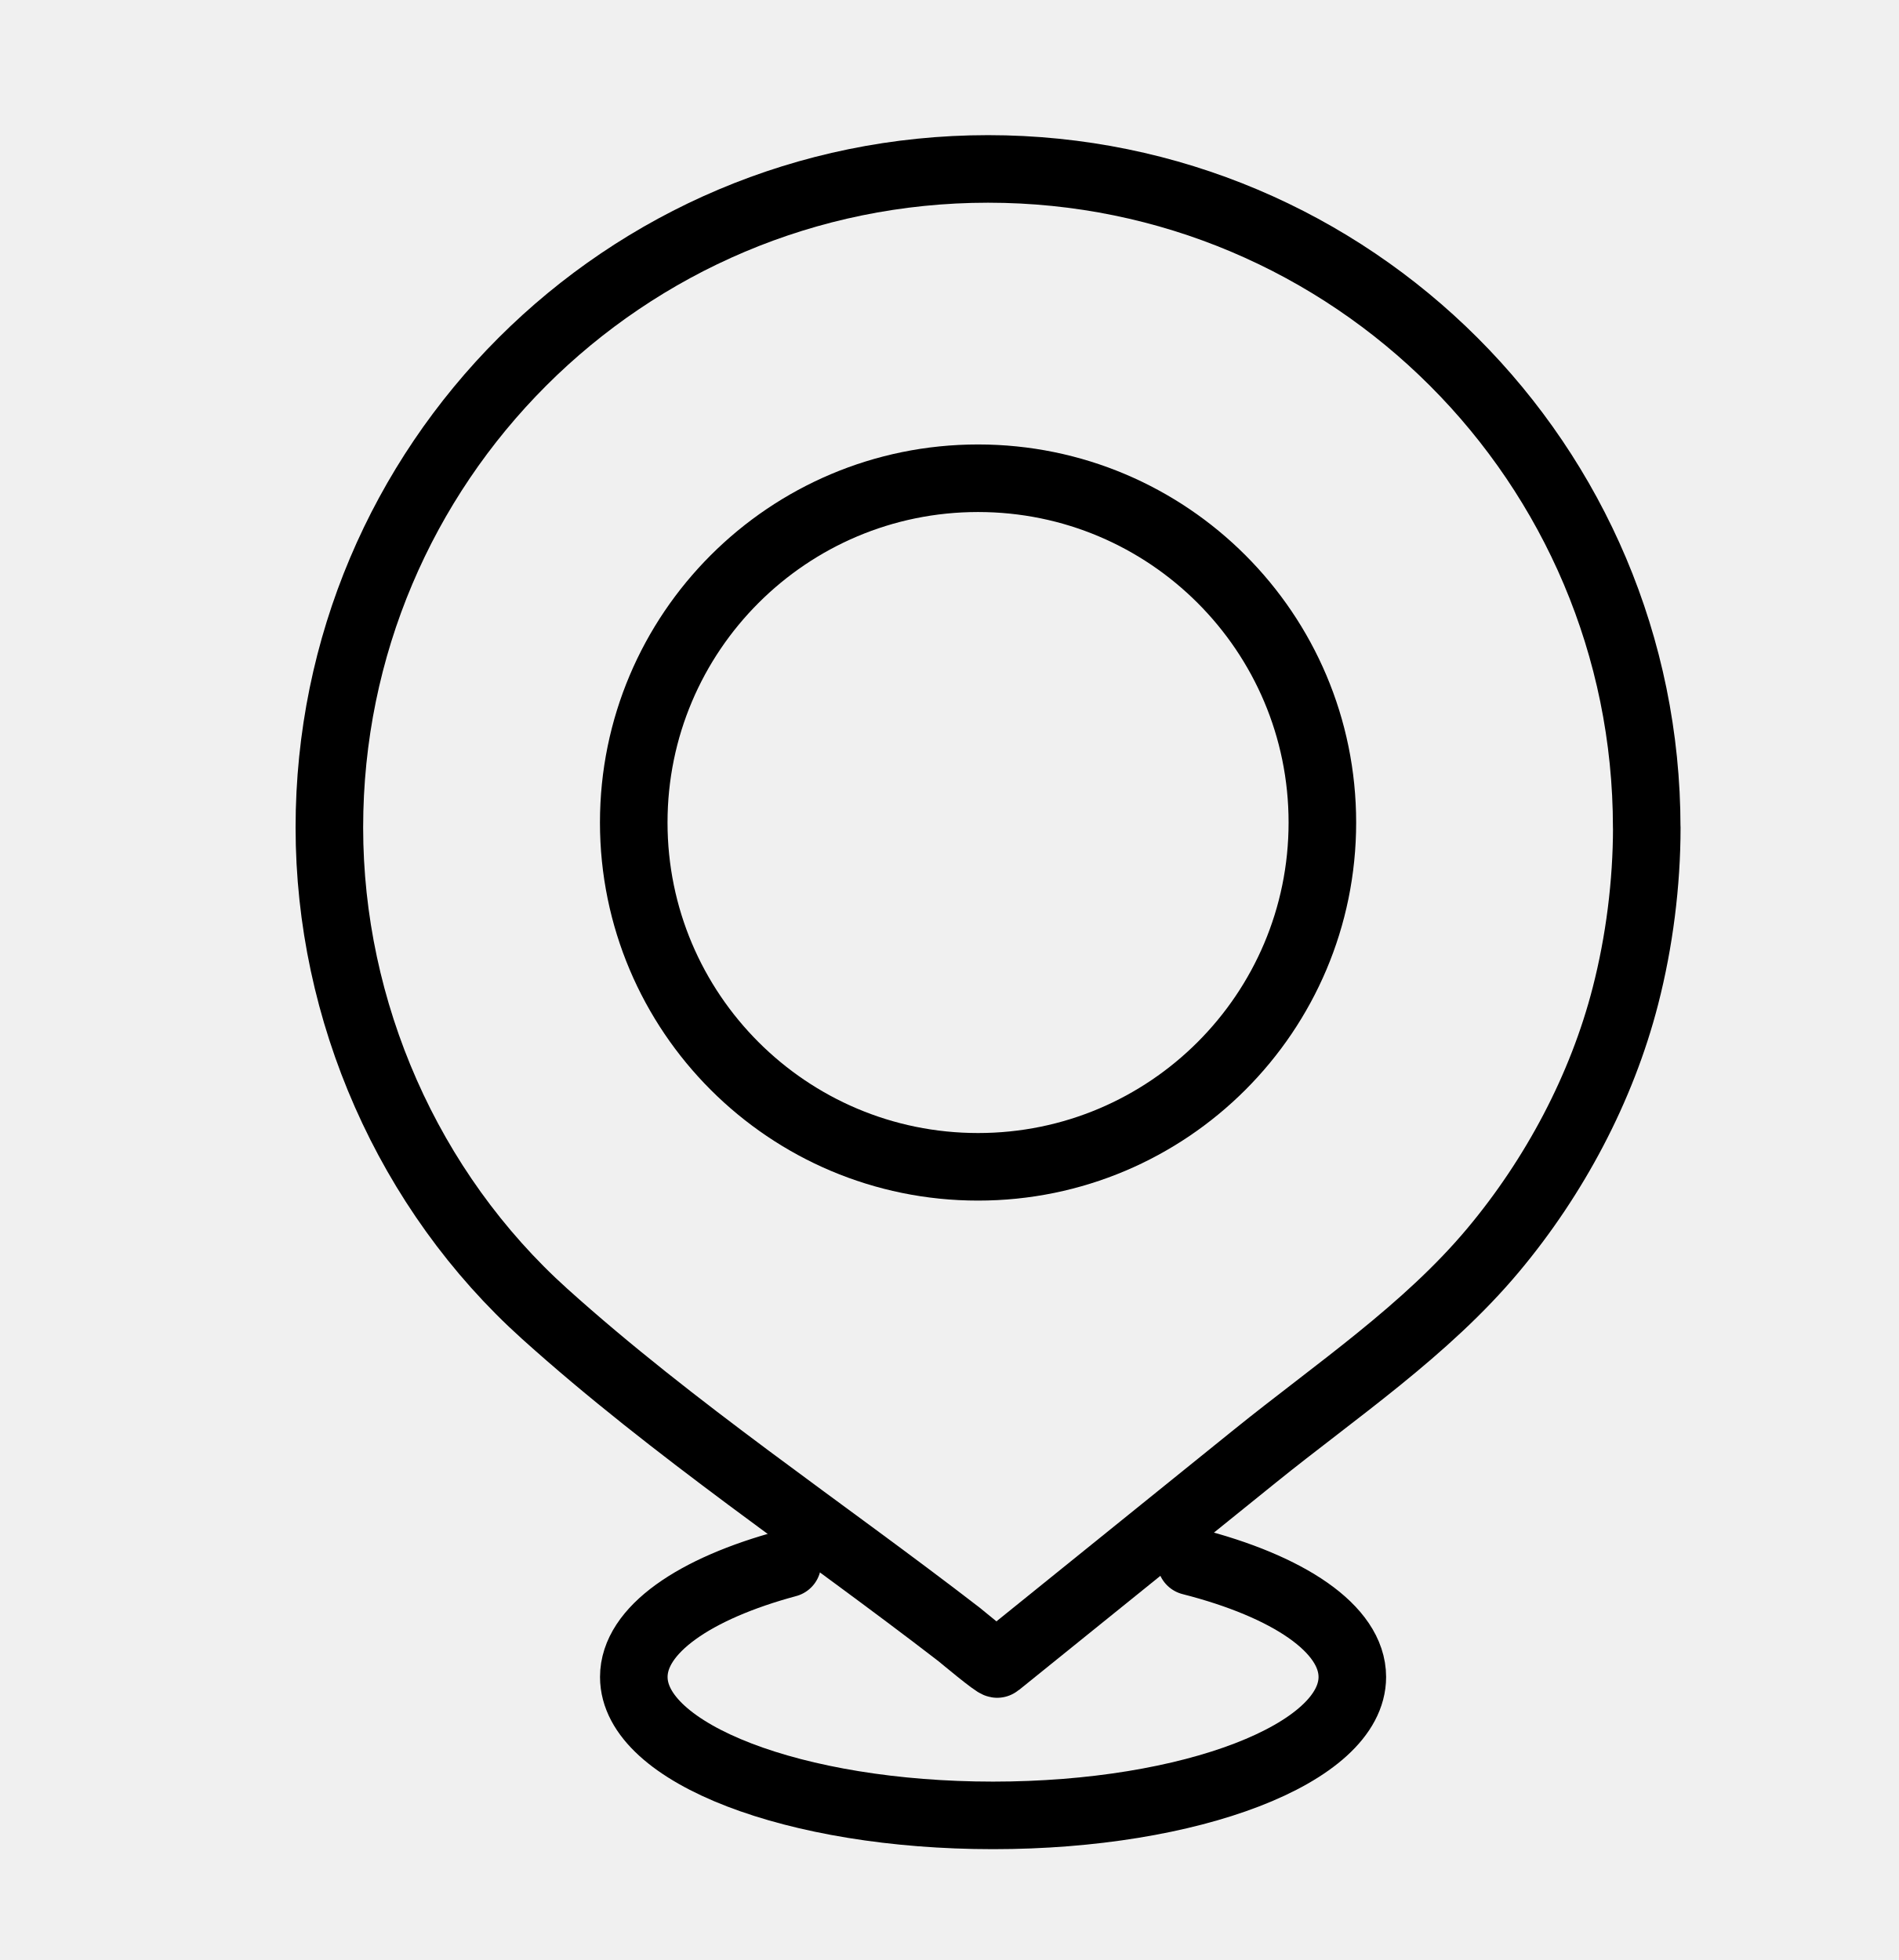
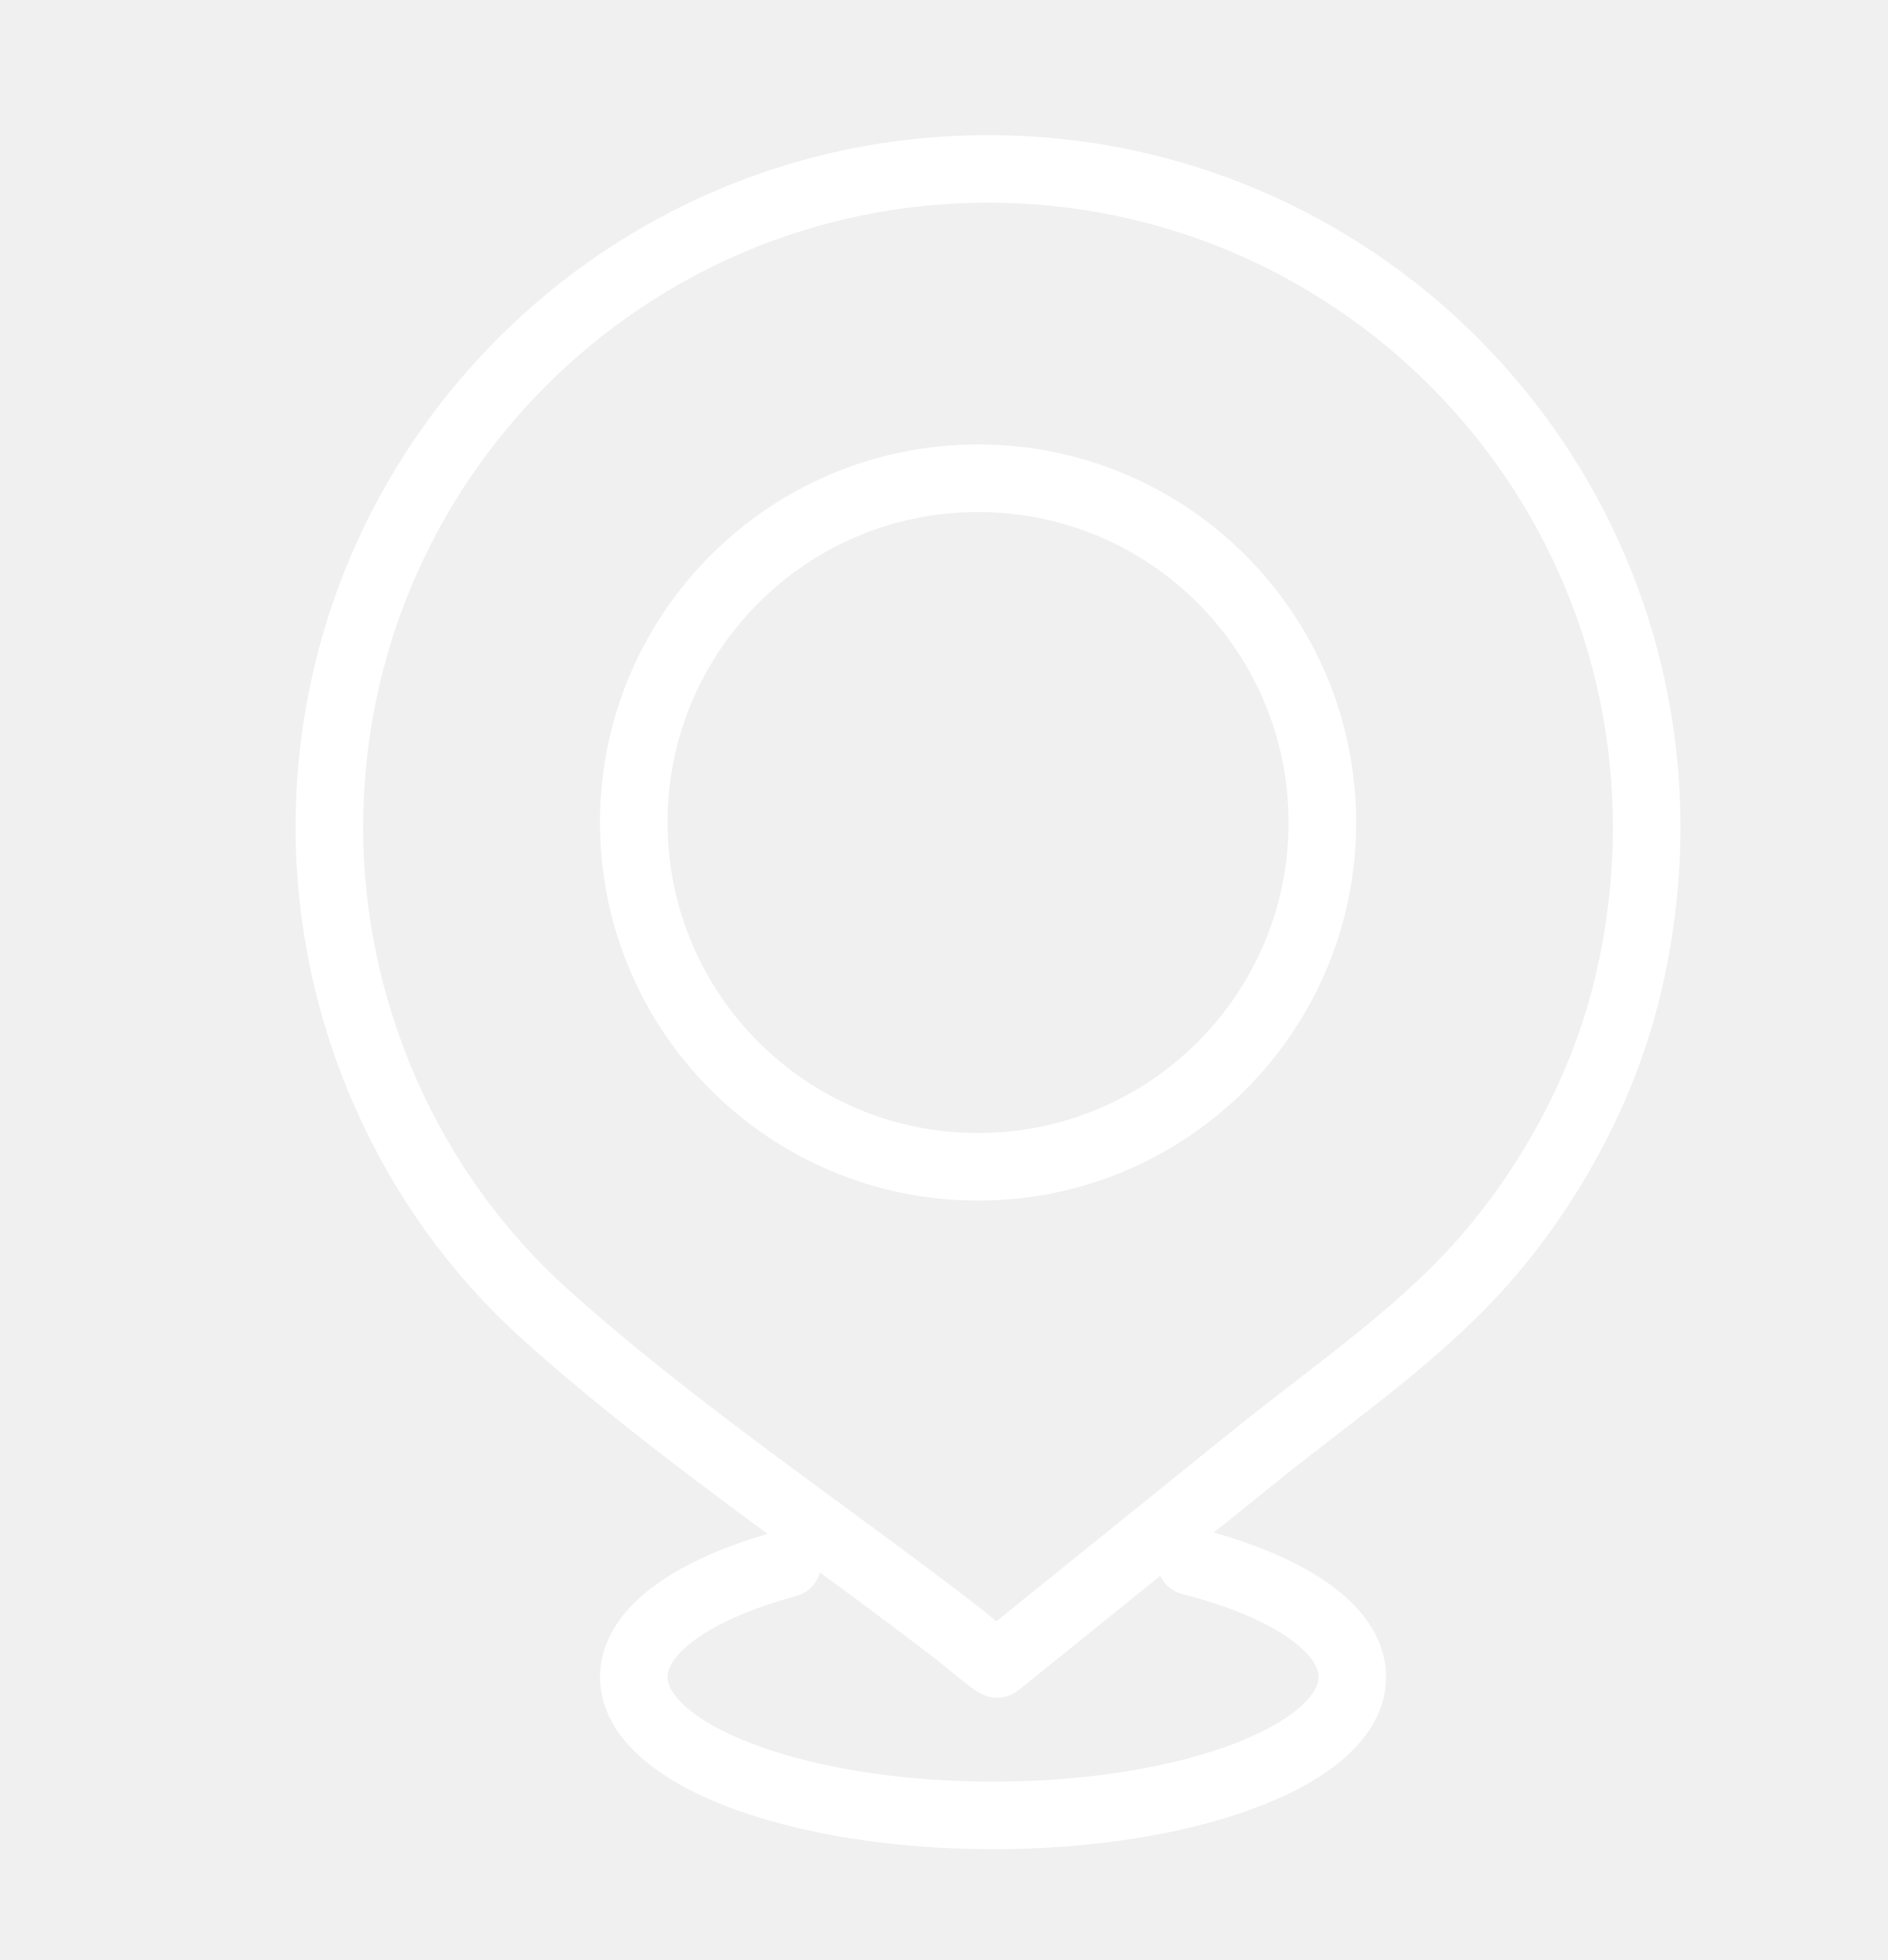
- <svg xmlns="http://www.w3.org/2000/svg" version="1.1" width="31" height="32" viewBox="0 0 31 32">
-   <path fill="none" stroke="#000" stroke-width="1.103" stroke-miterlimit="10" stroke-linecap="round" stroke-linejoin="round" d="M26.883 13.511c0-5.939-4.814-10.753-10.753-10.753s-10.753 4.814-10.753 10.753c0 2.998 1.285 5.932 3.517 7.941 2.104 1.894 4.525 3.505 6.766 5.235 0.030 0.023 0.598 0.5 0.623 0.48 1.401-1.131 2.802-2.262 4.203-3.393 1.323-1.068 2.794-2.053 3.892-3.366 0.998-1.193 1.771-2.64 2.158-4.15 0.227-0.882 0.348-1.837 0.348-2.747z" />
-   <path fill="none" stroke="#000" stroke-width="1.103" stroke-miterlimit="10" stroke-linecap="round" stroke-linejoin="round" d="M21.588 13.429c0 3.104-2.517 5.621-5.621 5.621s-5.621-2.517-5.621-5.621c0-3.104 2.517-5.621 5.621-5.621s5.621 2.517 5.621 5.621z" />
-   <path fill="none" stroke="#000" stroke-width="1.103" stroke-miterlimit="10" stroke-linecap="round" stroke-linejoin="round" d="M19.442 25.492c1.588 0.405 2.635 1.099 2.635 1.887 0 1.248-2.626 2.26-5.865 2.26s-5.865-1.012-5.865-2.26c0-0.767 0.992-1.445 2.507-1.853" />
+ <svg xmlns="http://www.w3.org/2000/svg" version="1.1" width="986" height="1024" viewBox="0 0 986 1024">
+   <g id="icomoon-ignore">
+ </g>
+   <path fill="none" stroke="#fff" stroke-width="35.293" stroke-miterlimit="10" stroke-linecap="round" stroke-linejoin="round" d="M860.26 432.336c0-190.051-154.053-344.104-344.104-344.104s-344.104 154.053-344.104 344.104c0 95.943 41.134 189.839 112.531 254.107 67.338 60.615 144.806 112.16 216.521 167.517 0.953 0.741 19.129 16.005 19.923 15.352 44.839-36.193 89.679-72.368 134.5-108.56 42.334-34.181 89.414-65.697 124.548-107.713 31.922-38.187 56.662-84.491 69.050-132.789 7.253-28.217 11.135-58.78 11.135-87.914z" />
+   <path fill="none" stroke="#fff" stroke-width="35.293" stroke-miterlimit="10" stroke-linecap="round" stroke-linejoin="round" d="M690.819 429.724c0 99.339-80.53 179.869-179.869 179.869s-179.869-80.53-179.869-179.869c0-99.339 80.53-179.869 179.869-179.869s179.869 80.53 179.869 179.869z" />
+   <path fill="none" stroke="#fff" stroke-width="35.293" stroke-miterlimit="10" stroke-linecap="round" stroke-linejoin="round" d="M622.14 815.755c50.804 12.952 84.332 35.152 84.332 60.386 0 39.951-84.032 72.332-187.687 72.332s-187.687-32.381-187.687-72.332c0-24.546 31.728-46.233 80.238-59.309" />
</svg>
